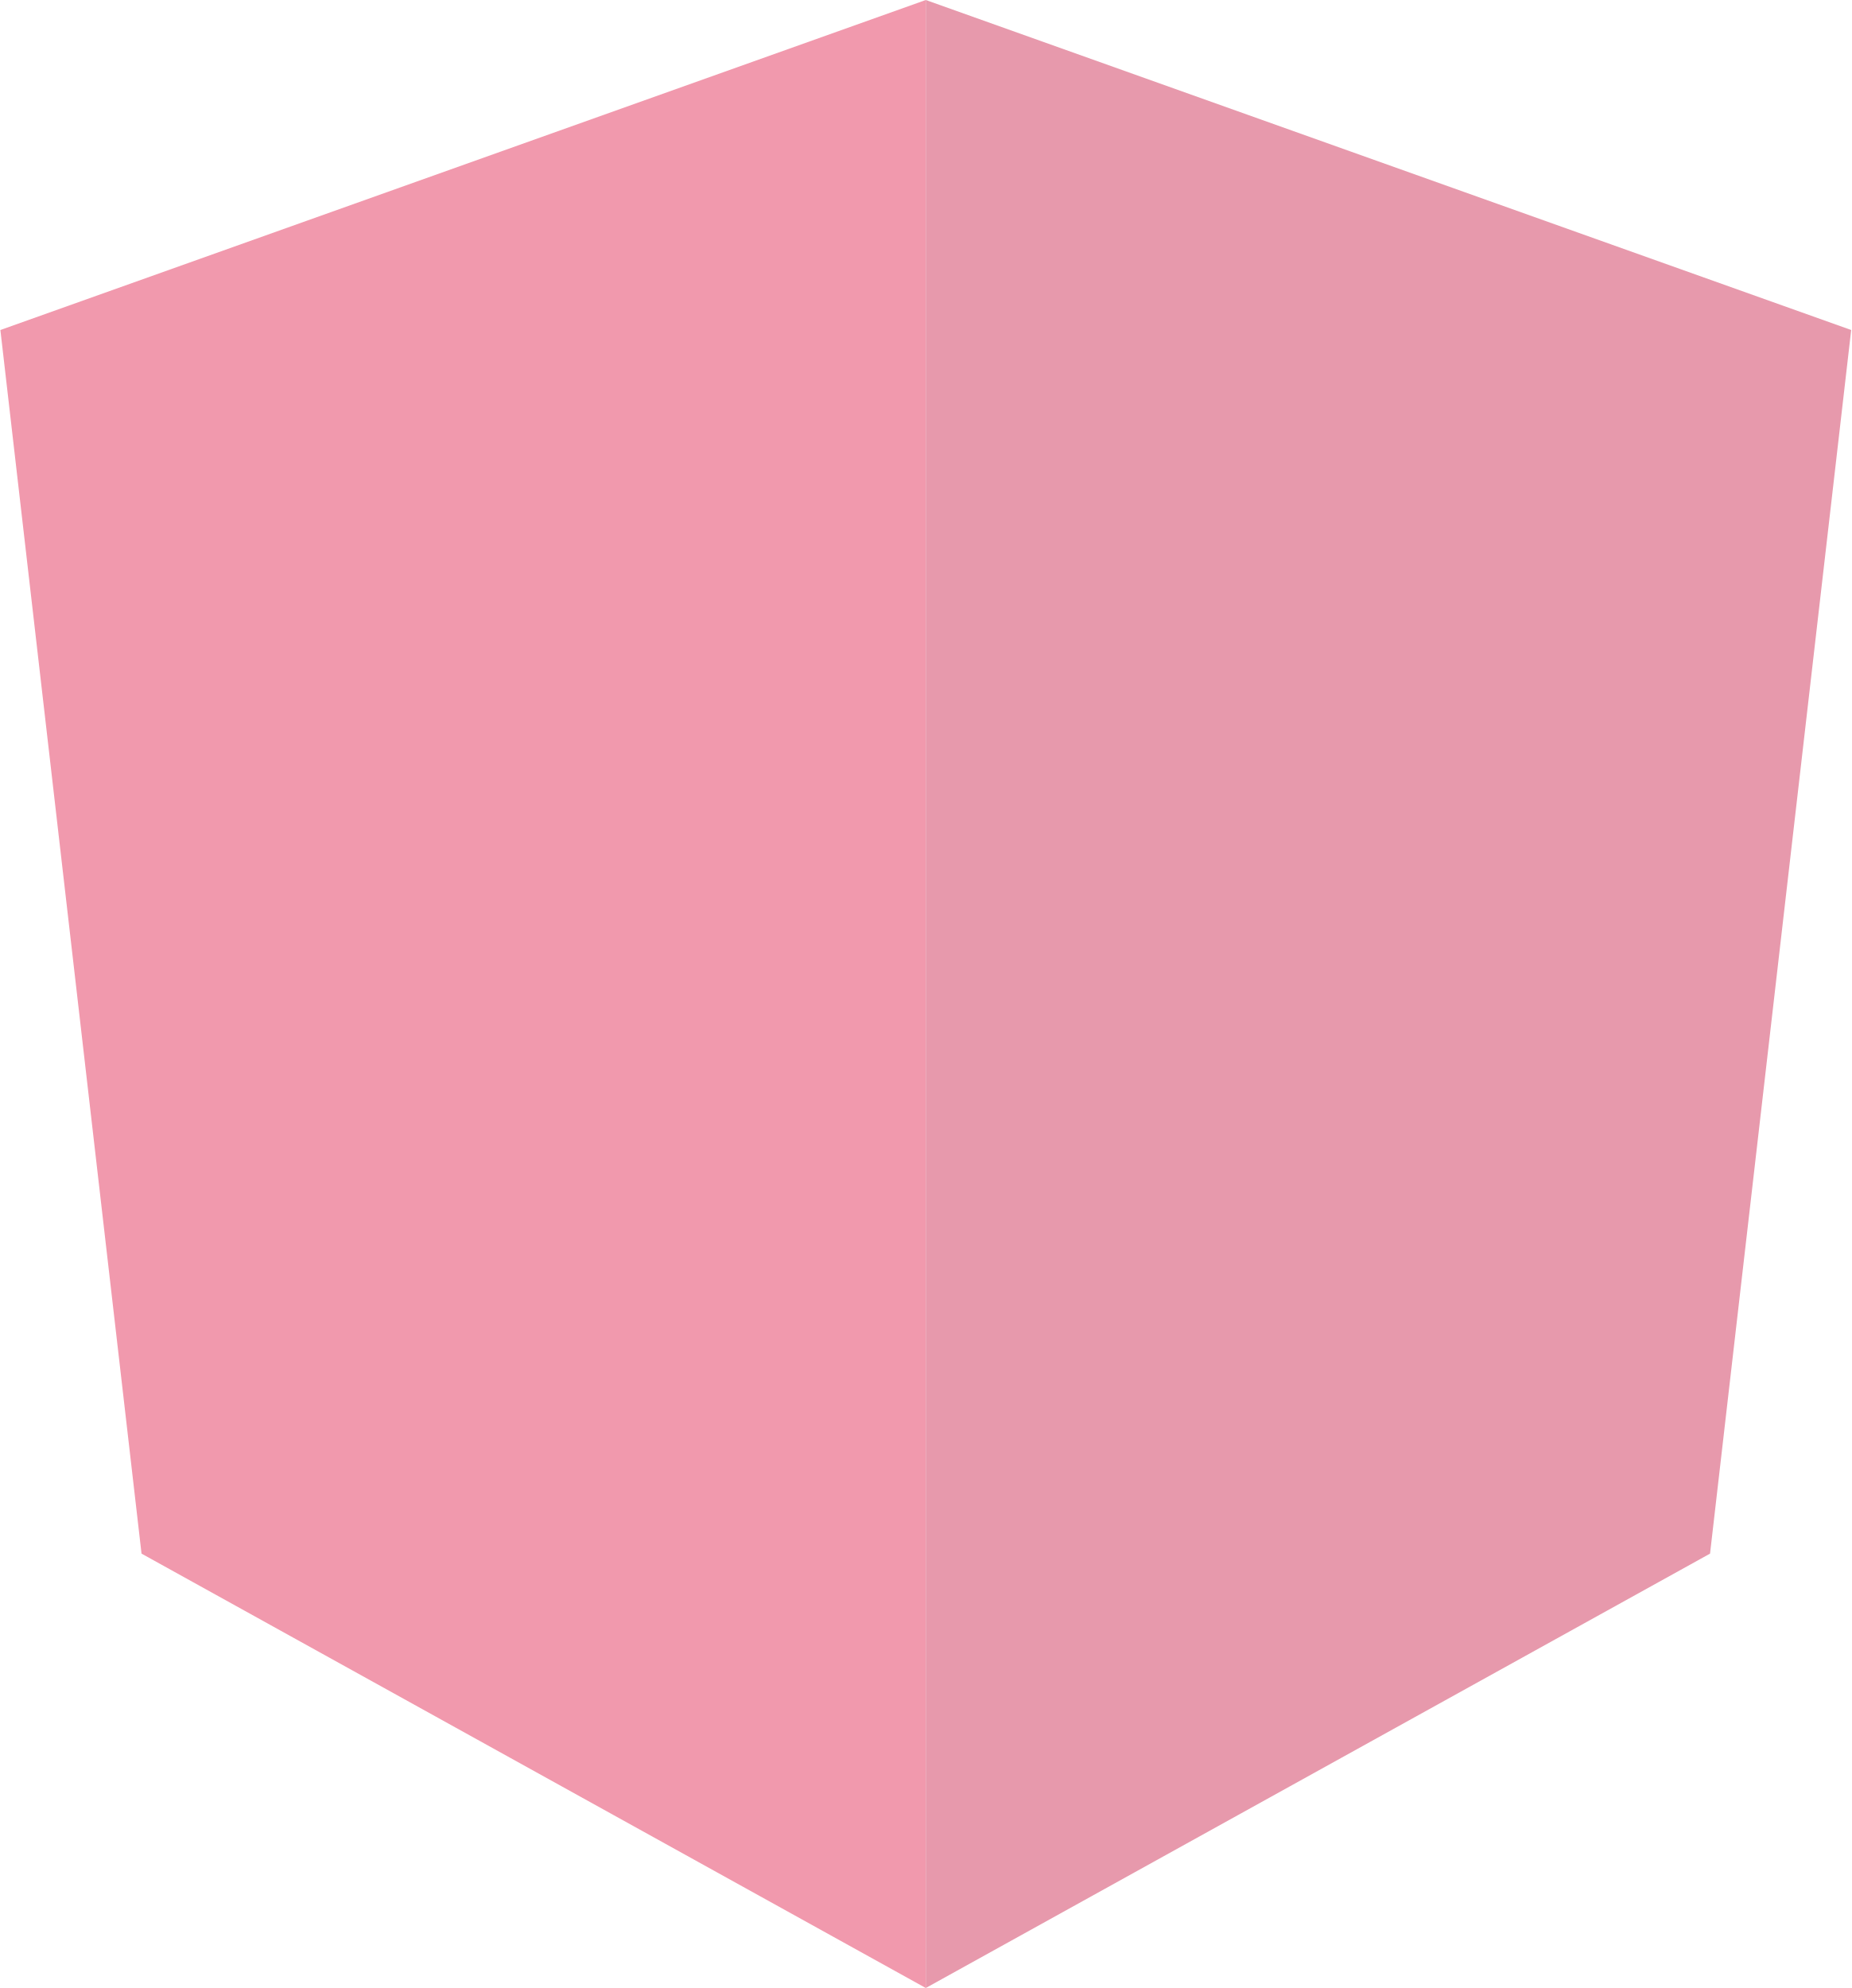
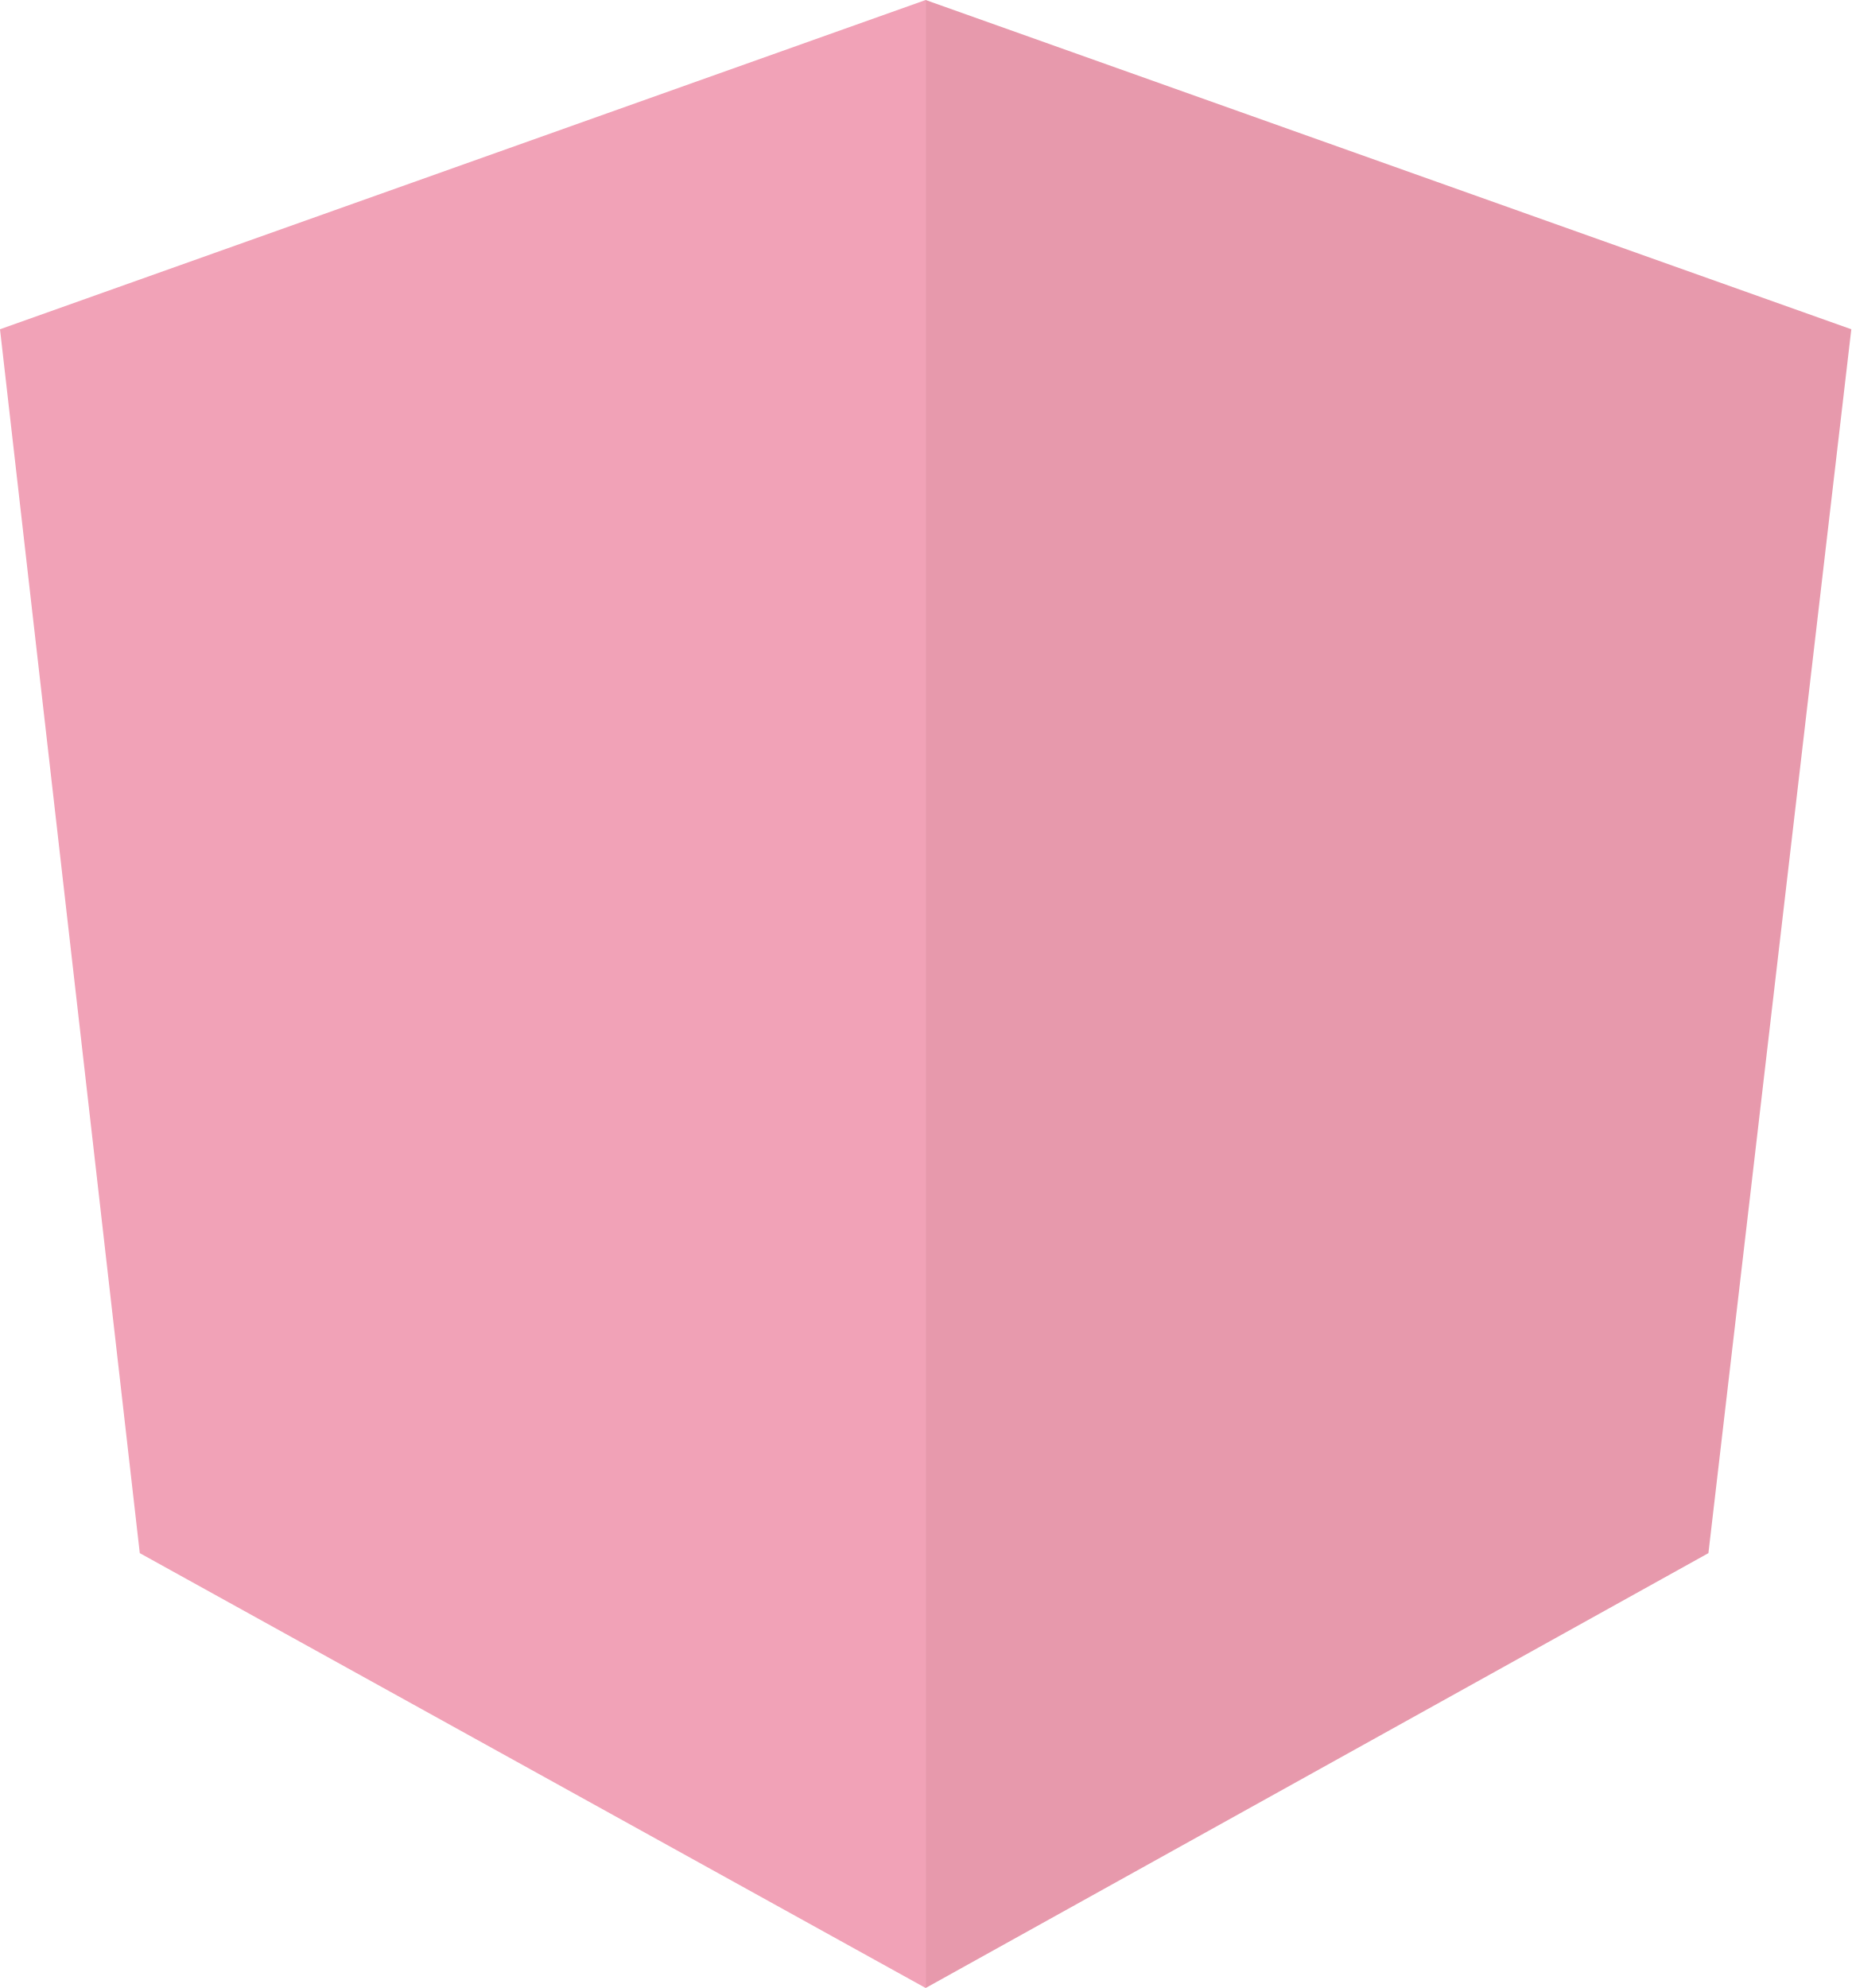
- <svg xmlns="http://www.w3.org/2000/svg" width="0.828in" height="0.889in" viewBox="0 0 59.584 64">
-   <defs>
-     <style>
-       .cls-1 {
-         opacity: 0.4;
-       }
- 
-       .cls-2 {
-         fill: #dd0031;
-       }
- 
-       .cls-3 {
-         fill: #c3002f;
-       }
-     </style>
-   </defs>
-   <g id="Layer_1" data-name="Layer 1" class="cls-1">
-     <polygon class="cls-2" points="29.792 7.104 29.792 7.072 29.792 0 0 10.624 4.544 50.016 29.792 64 29.792 39.488 29.792 7.104" />
-     <polygon class="cls-3" points="29.792 0 29.792 7.072 29.792 7.104 29.792 39.488 29.792 64 55.04 50.016 59.584 10.624 29.792 0" />
+ <svg xmlns="http://www.w3.org/2000/svg" version="1.1" id="Layer_1" x="0px" y="0px" viewBox="0 0 59.6 64" style="enable-background:new 0 0 59.6 64;" xml:space="preserve">
+   <style type="text/css">
+ 	.st0{opacity:0.4;}
+ 	.st1{fill:#DB164A;}
+ 	.st2{fill:#C3002F;}
+ </style>
+   <g class="st0">
+     <polygon class="st1" points="29.8,7.1 29.8,7.1 29.8,0 0,10.6 4.5,50 29.8,64 29.8,39.5  " />
+     <polygon class="st2" points="29.8,0 29.8,7.1 29.8,7.1 29.8,39.5 29.8,64 55,50 59.6,10.6  " />
  </g>
</svg>
